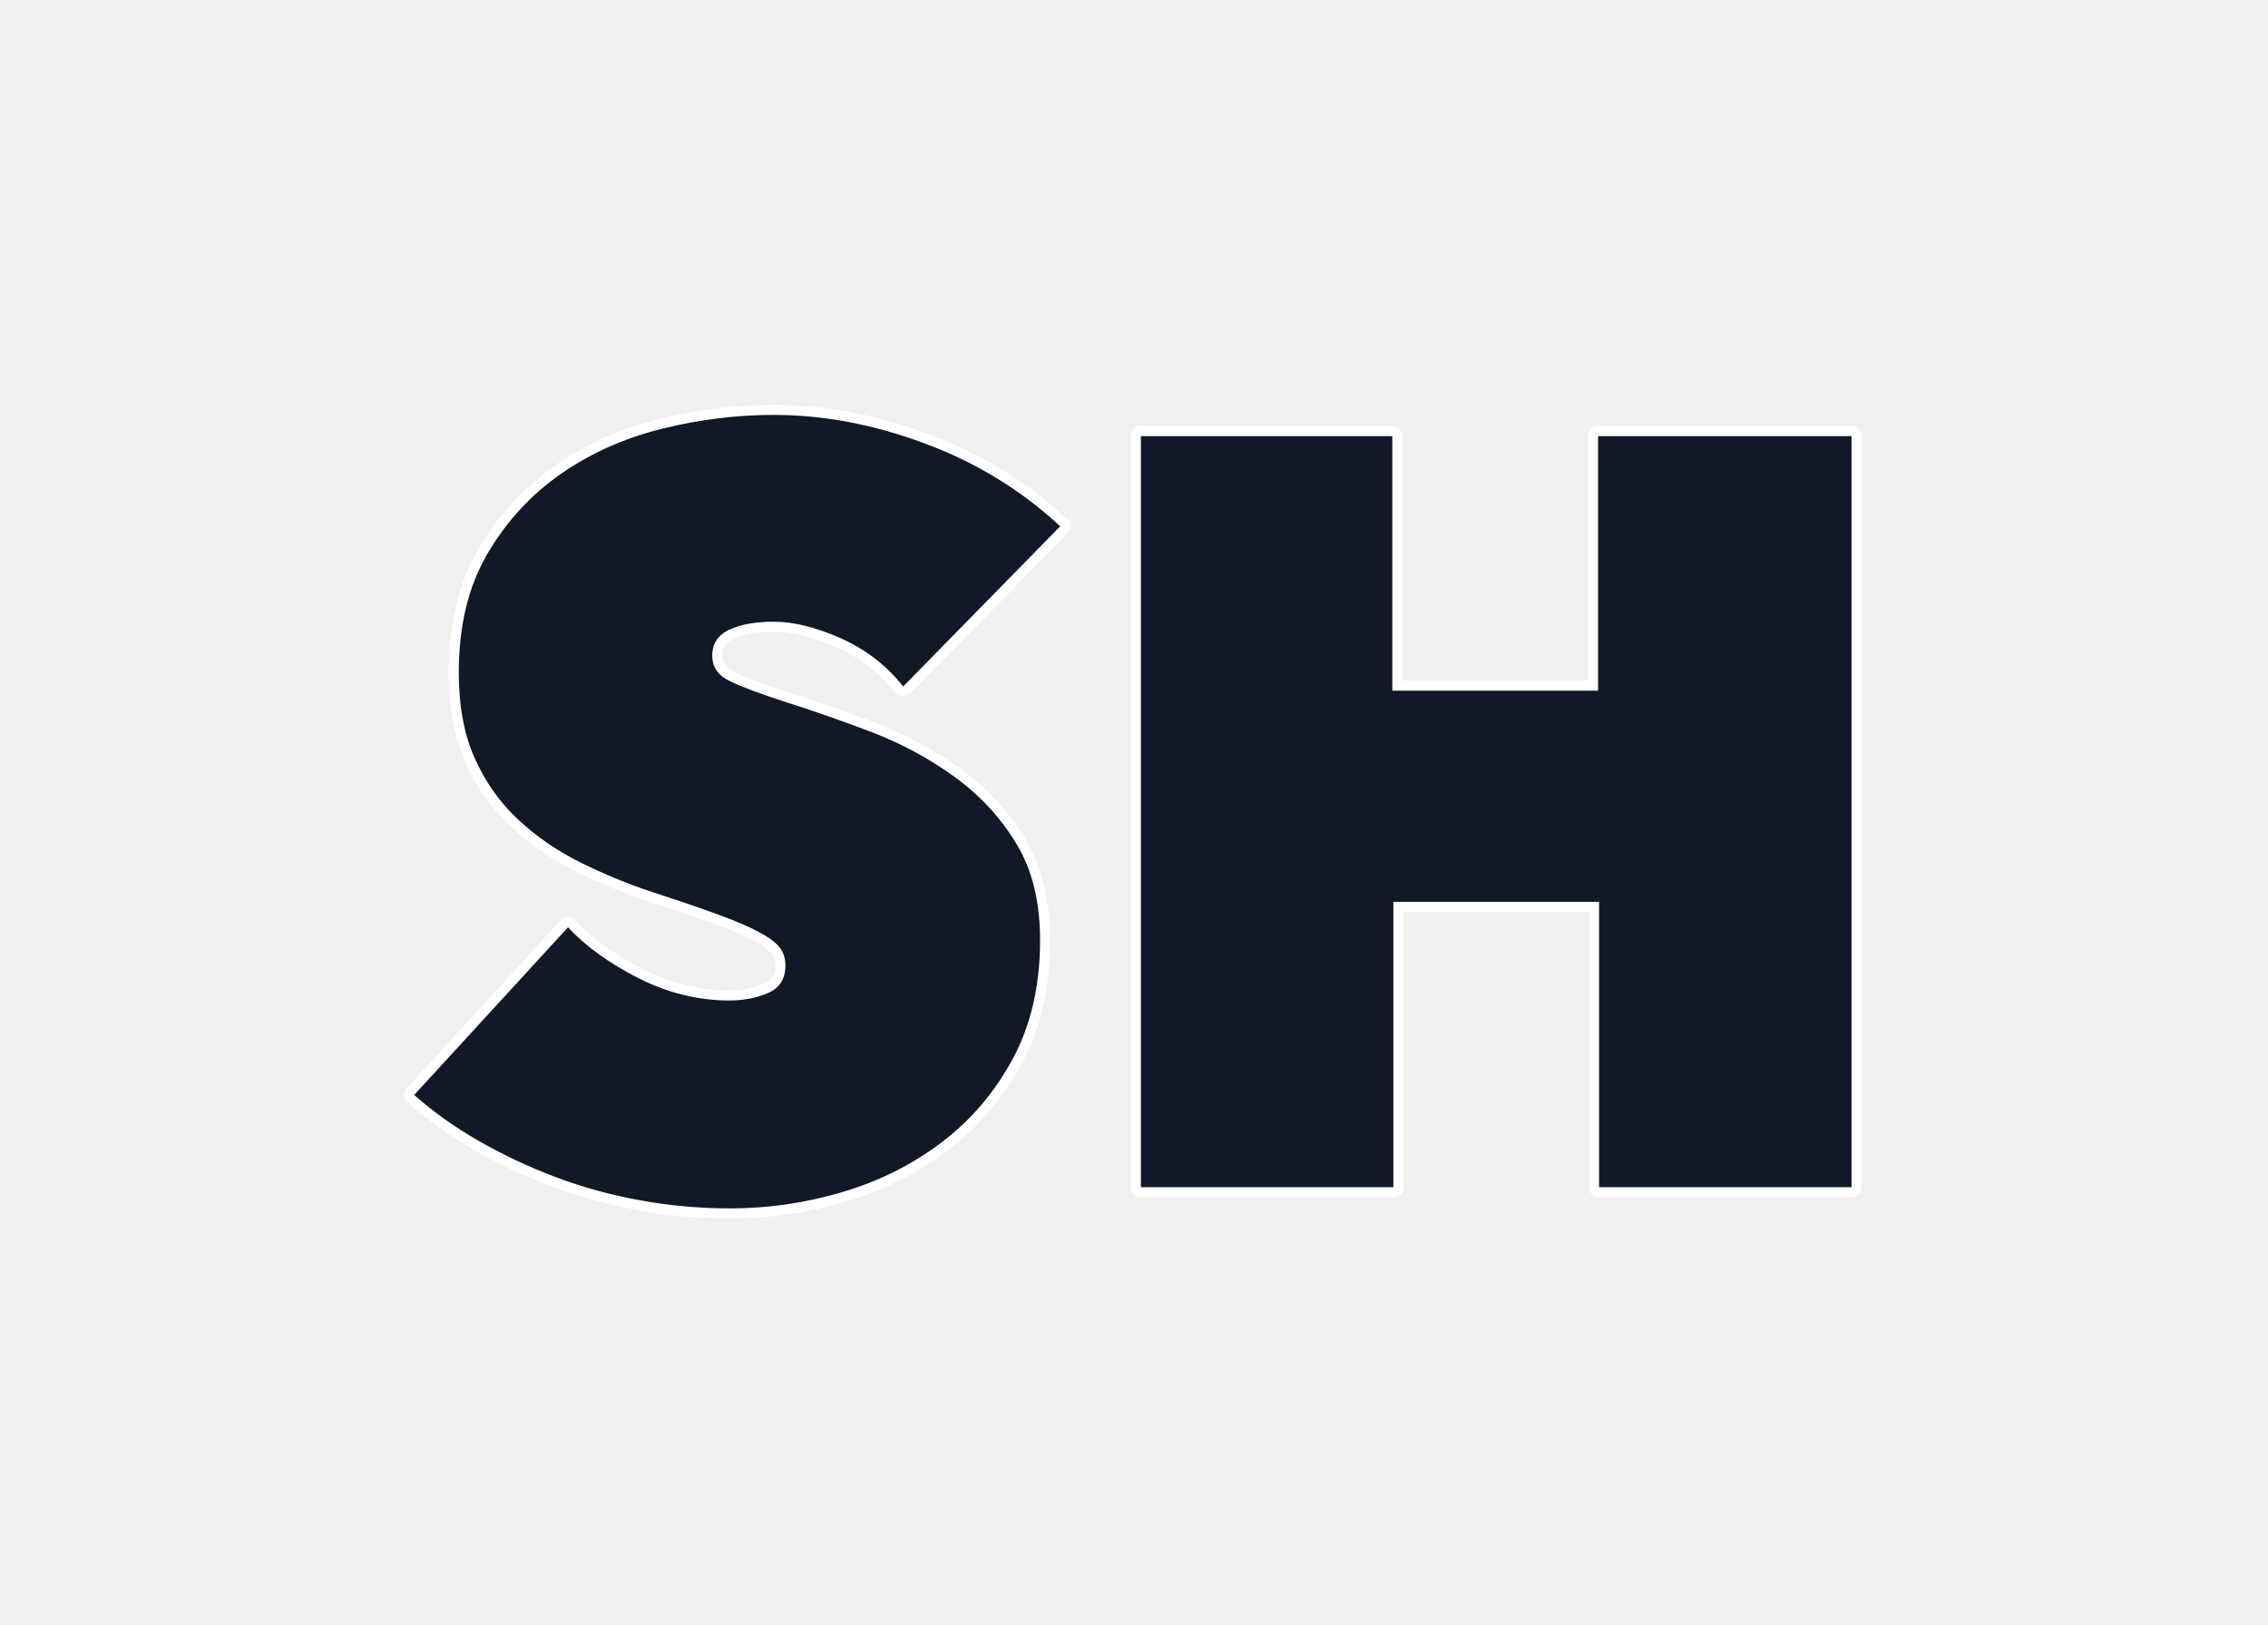
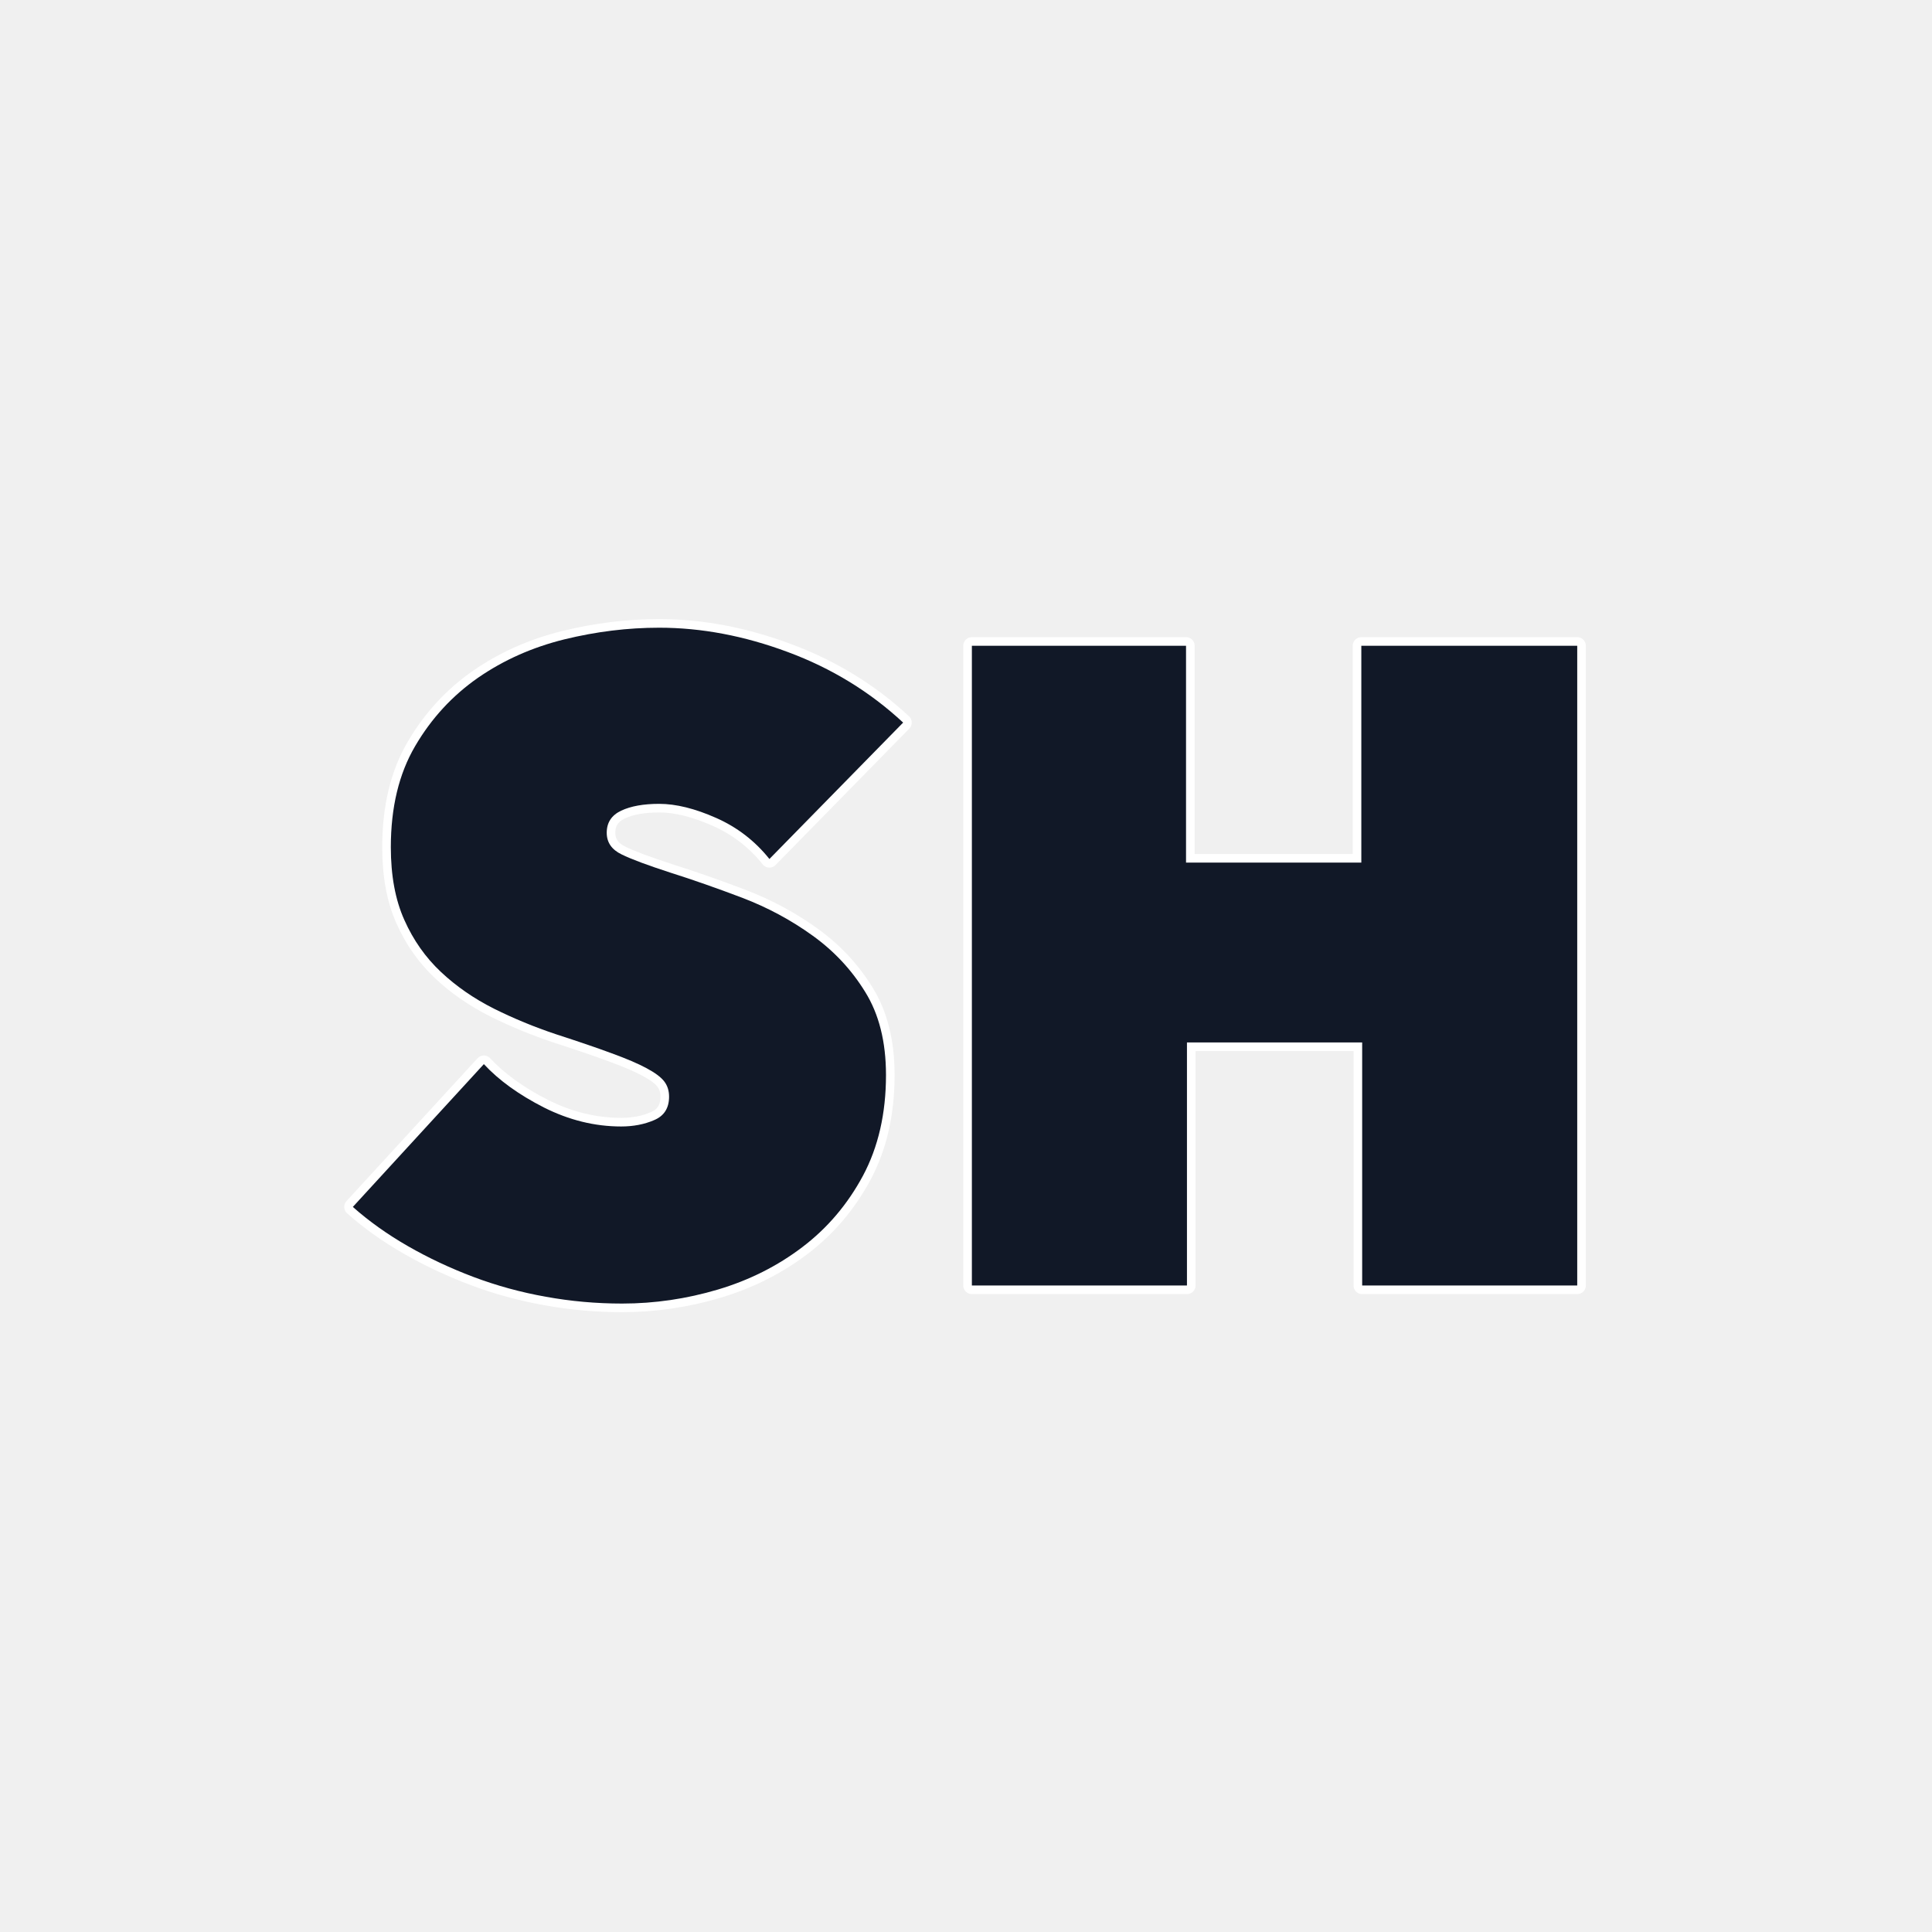
- <svg xmlns="http://www.w3.org/2000/svg" width="89.8" height="64.3" viewBox="0 0 89.8 64.3" role="img" aria-labelledby="title desc">
+ <svg xmlns="http://www.w3.org/2000/svg" width="89.8" height="89.8" viewBox="0 0 89.8 89.8" role="img" aria-labelledby="title desc">
  <defs>
    <path id="glyph-s" d="M 12.516 0.84 C 11.312 0.84 10.129 0.734 8.969 0.523 C 7.805 0.316 6.684 0.008 5.605 -0.398 C 4.527 -0.805 3.516 -1.281 2.562 -1.828 C 1.609 -2.375 0.758 -2.98 0 -3.652 L 6.09 -10.289 C 6.789 -9.535 7.723 -8.863 8.883 -8.273 C 10.047 -7.688 11.242 -7.391 12.473 -7.391 C 13.035 -7.391 13.547 -7.488 14.008 -7.688 C 14.469 -7.883 14.699 -8.246 14.699 -8.777 C 14.699 -9.059 14.621 -9.297 14.469 -9.492 C 14.316 -9.688 14.043 -9.891 13.648 -10.102 C 13.258 -10.312 12.719 -10.543 12.031 -10.793 C 11.348 -11.047 10.484 -11.34 9.449 -11.676 C 8.441 -12.012 7.477 -12.41 6.551 -12.871 C 5.629 -13.336 4.809 -13.902 4.094 -14.574 C 3.379 -15.246 2.812 -16.051 2.395 -16.988 C 1.973 -17.926 1.766 -19.055 1.766 -20.371 C 1.766 -22.219 2.141 -23.785 2.898 -25.074 C 3.652 -26.363 4.629 -27.418 5.816 -28.246 C 7.008 -29.07 8.344 -29.664 9.828 -30.031 C 11.312 -30.395 12.781 -30.574 14.238 -30.574 C 16.199 -30.574 18.191 -30.199 20.223 -29.441 C 22.254 -28.688 24.039 -27.594 25.578 -26.164 L 19.363 -19.824 C 18.691 -20.664 17.863 -21.301 16.883 -21.734 C 15.902 -22.168 15.023 -22.387 14.238 -22.387 C 13.512 -22.387 12.922 -22.281 12.473 -22.07 C 12.027 -21.859 11.801 -21.52 11.801 -21.043 C 11.801 -20.594 12.031 -20.258 12.496 -20.035 C 12.957 -19.809 13.707 -19.531 14.742 -19.195 C 15.805 -18.859 16.926 -18.465 18.102 -18.02 C 19.277 -17.57 20.363 -16.988 21.355 -16.273 C 22.352 -15.559 23.172 -14.688 23.812 -13.648 C 24.457 -12.613 24.781 -11.324 24.781 -9.785 C 24.781 -7.992 24.422 -6.434 23.711 -5.102 C 22.996 -3.773 22.059 -2.668 20.895 -1.785 C 19.734 -0.902 18.426 -0.246 16.969 0.188 C 15.512 0.621 14.027 0.84 12.516 0.84 Z M 12.516 0.84" />
    <path id="glyph-h" d="M 20.914 -11.297 L 12.77 -11.297 L 12.77 0 L 2.773 0 L 2.773 -29.734 L 12.727 -29.734 L 12.727 -19.656 L 20.875 -19.656 L 20.875 -29.734 L 30.91 -29.734 L 30.91 0 L 20.914 0 Z M 20.914 -11.297" />
  </defs>
-   <g transform="translate(6.4 -5)" fill="#111827" stroke="#fff" stroke-width="0.8" stroke-linejoin="round" vector-effect="non-scaling-stroke" paint-order="stroke fill">
+   <g transform="translate(6.4 7.75)" fill="#111827" stroke="#fff" stroke-width="0.8" stroke-linejoin="round" vector-effect="non-scaling-stroke" paint-order="stroke fill">
    <use href="#glyph-s" x="10" y="52" />
    <use href="#glyph-h" x="36" y="52" />
  </g>
</svg>
